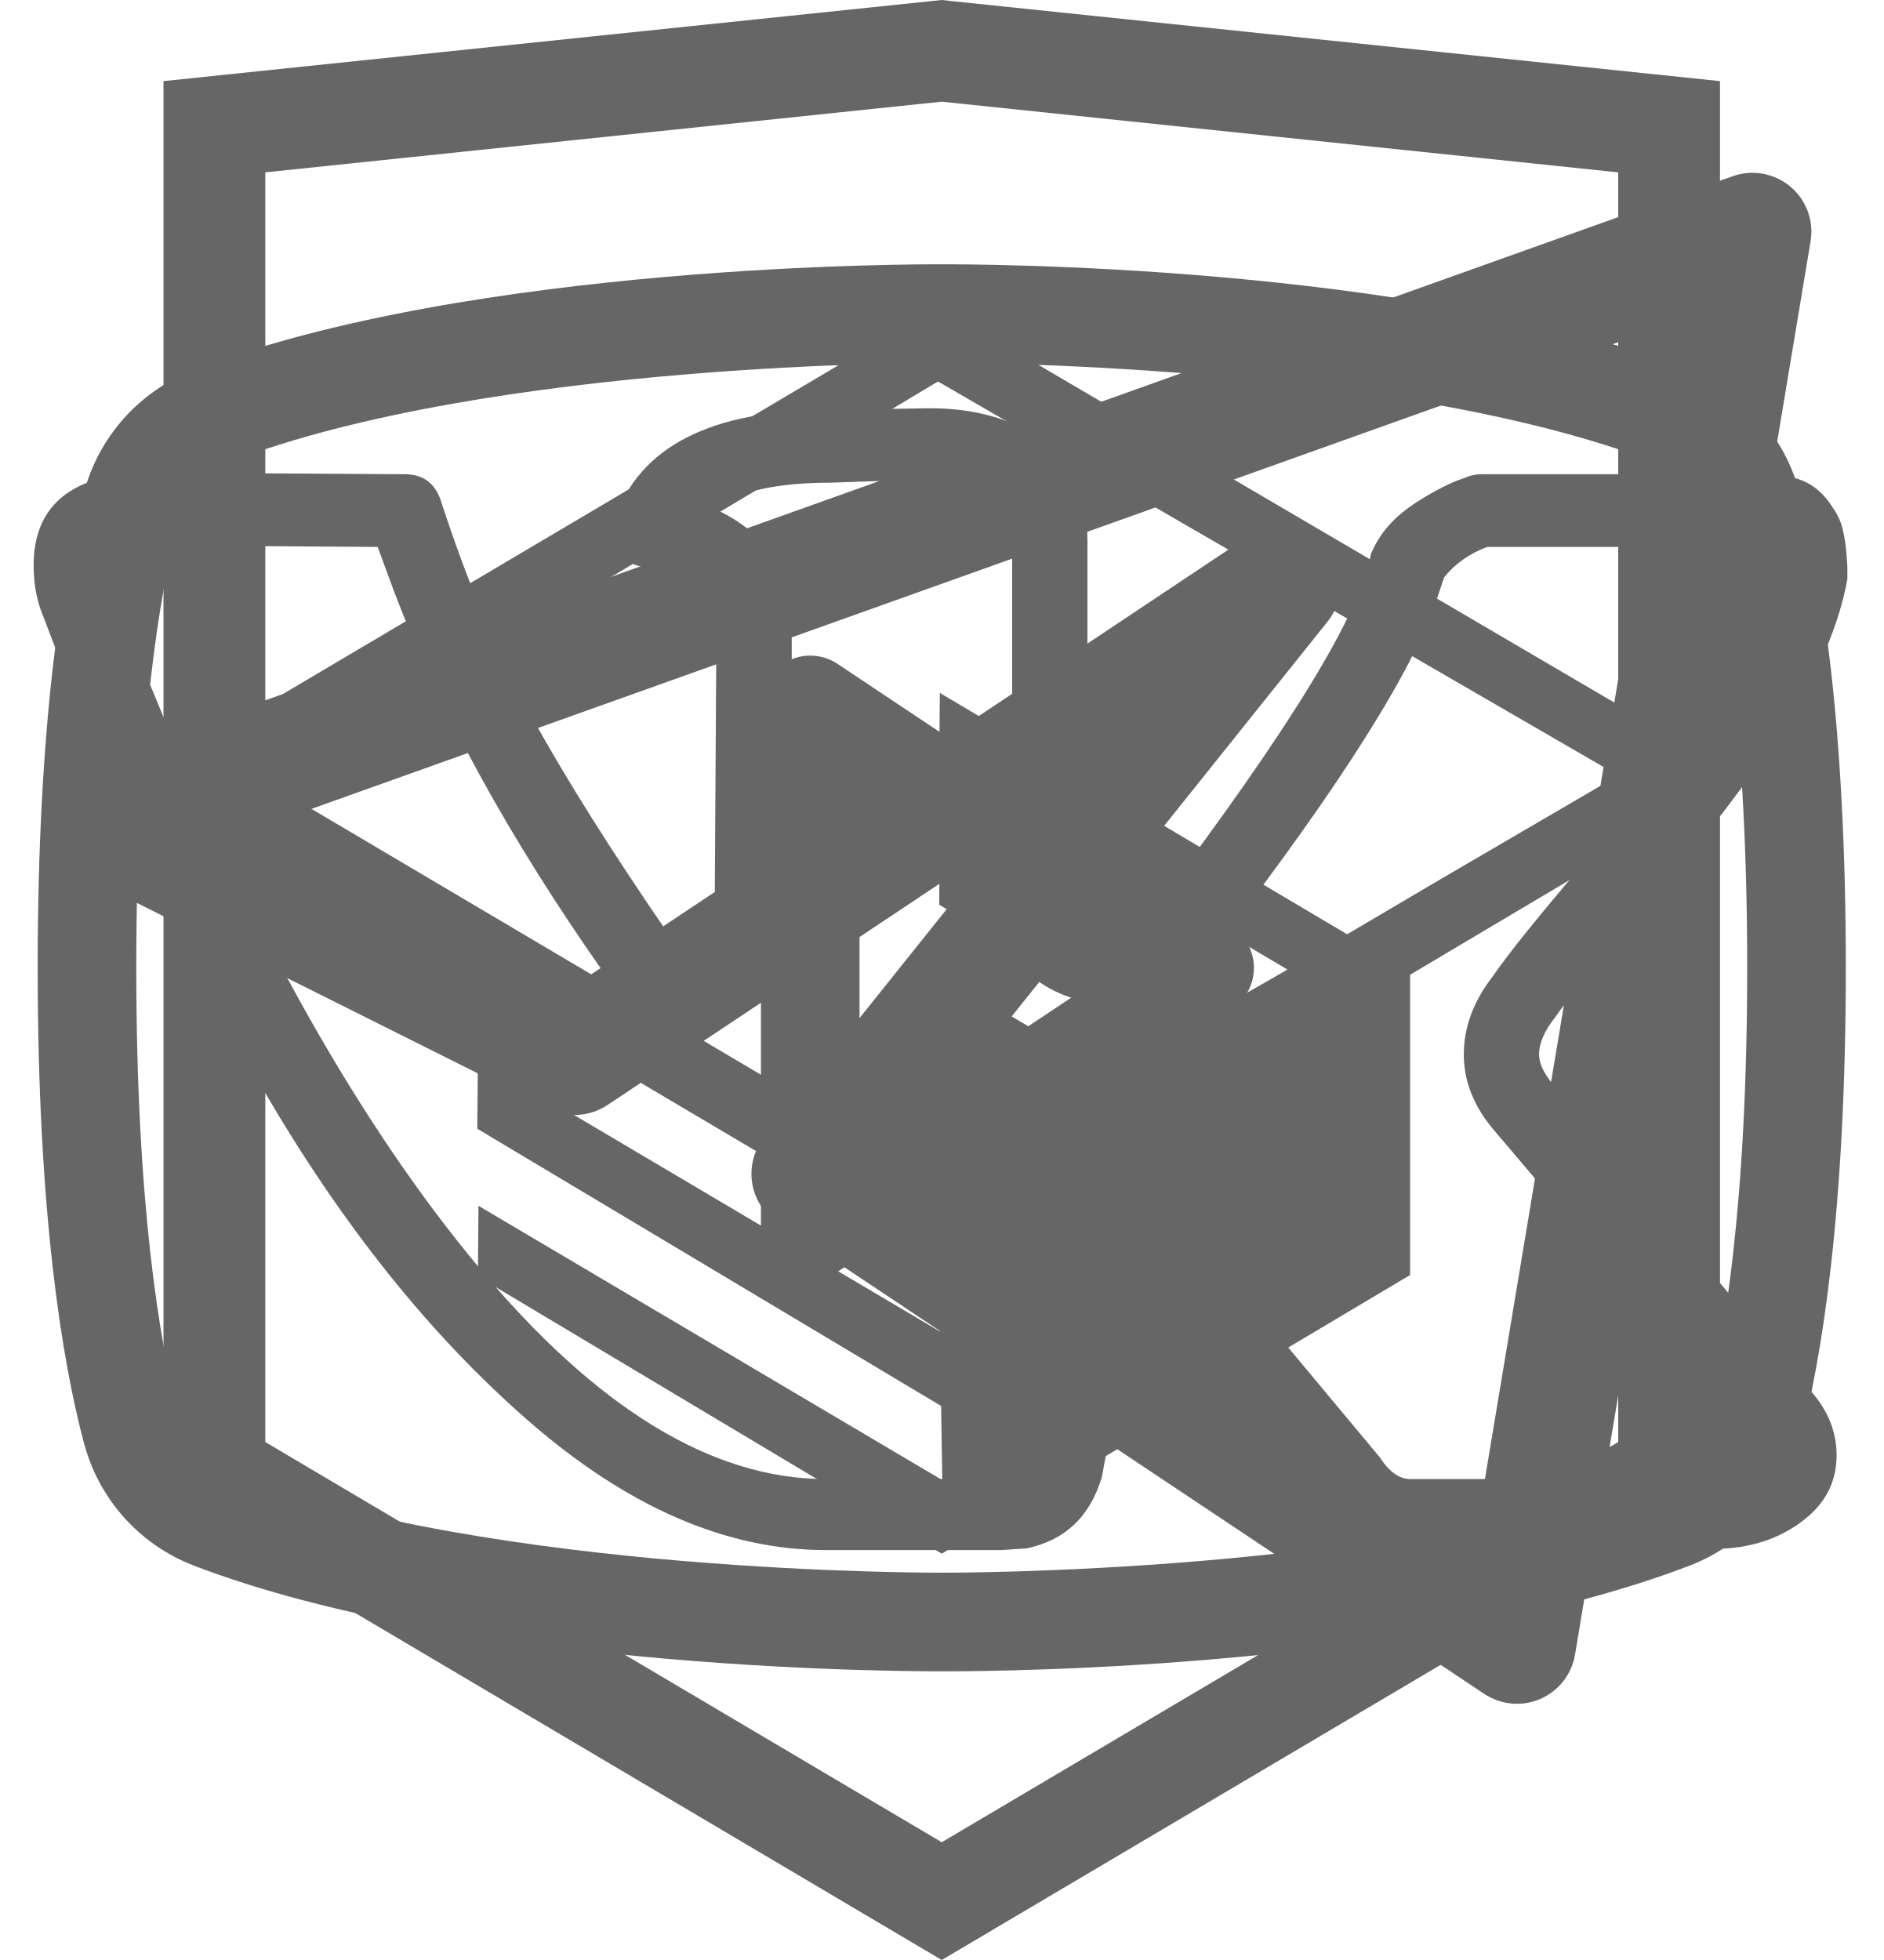
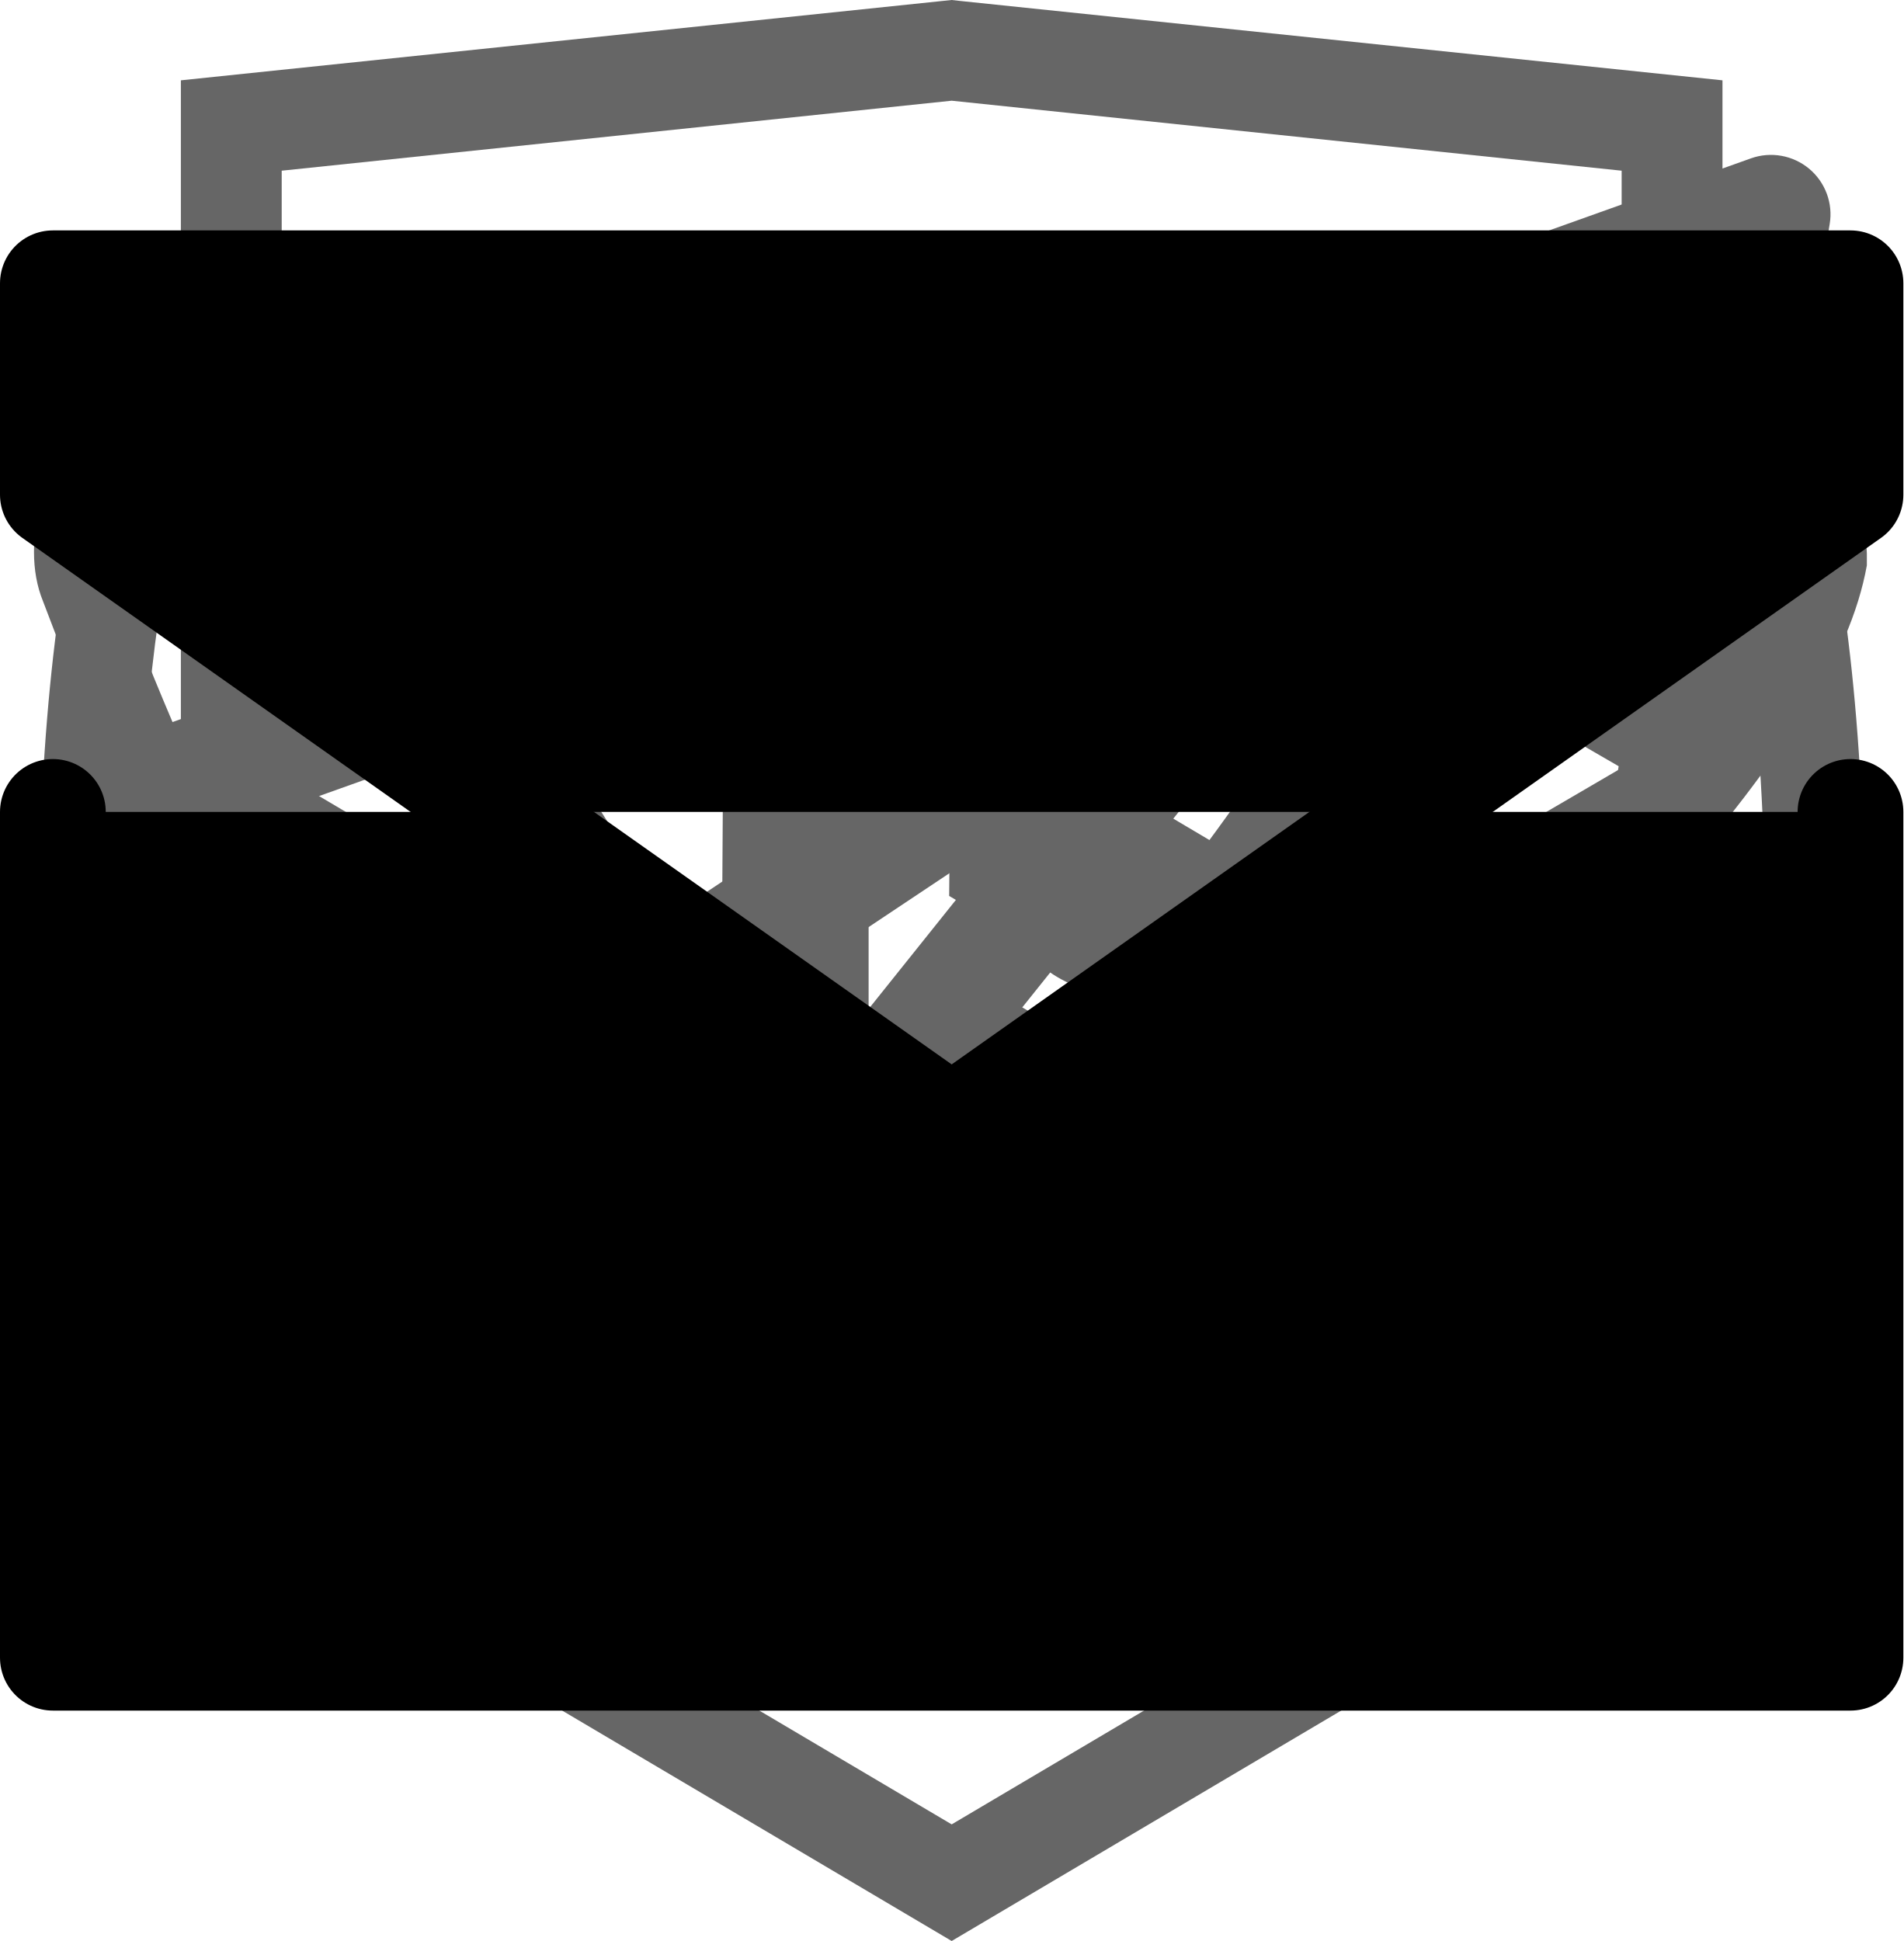
<svg xmlns="http://www.w3.org/2000/svg">
  <style>:root svg:not(:target) { display: none }</style>
  <svg viewBox="0 0 27 34" id="icon-academy">
    <path d="M13.643 0.016L13.5 0L0 1.407V26.013L13.5 34L27 26.013V1.407L13.643 0.016ZM25.234 25.015L13.5 31.957L1.766 25.015V14.929L13.451 21.845L13.47 23.098L5.454 18.355L5.443 19.58L13.489 24.389L13.509 25.675L5.464 20.917L5.454 22.143L13.5 26.951L21.624 22.118V20.893V16.909L25.243 14.759L25.234 25.015ZM25.234 13.452L22.015 15.332L20.532 16.207L13.467 12.02L13.456 13.245L19.496 16.818L19.443 16.849L19.313 16.925L18.454 17.417L13.467 14.469L13.456 15.694L17.392 18.022L16.459 18.631L16.438 18.644L13.467 16.902L13.456 18.127L15.403 19.262L13.415 20.448L1.797 13.576L13.435 6.618L25.234 13.452ZM25.234 12.227L13.44 5.311L1.766 12.22V2.99L13.5 1.764L25.234 2.99V12.227Z" fill="#666666" />
  </svg>
  <svg viewBox="0 0 28 17" id="icon-vk">
    <path d="M0.5 2.339C0.5 1.484 1.015 1.023 2.045 0.956L6.015 0.981C6.282 0.981 6.459 1.107 6.548 1.358C6.957 2.615 7.414 3.701 7.92 4.615C8.426 5.528 9.088 6.58 9.905 7.771C9.976 7.922 10.092 7.997 10.251 7.997C10.376 7.997 10.473 7.938 10.544 7.821L10.624 7.544L10.651 3.194C10.651 2.892 10.576 2.691 10.425 2.59C10.274 2.49 9.994 2.414 9.585 2.364C9.266 2.314 9.106 2.129 9.106 1.811C9.106 1.744 9.115 1.693 9.132 1.66C9.505 0.57 10.571 0.025 12.33 0.025L13.822 0C14.497 0 15.056 0.159 15.5 0.478C15.944 0.796 16.166 1.299 16.166 1.987V7.695C16.291 7.779 16.406 7.821 16.513 7.821C16.779 7.821 17.01 7.67 17.205 7.368C19.159 4.786 20.216 3.06 20.376 2.188C20.376 2.171 20.394 2.129 20.429 2.062C20.553 1.811 20.758 1.593 21.042 1.408C21.326 1.224 21.575 1.098 21.788 1.031C21.859 0.998 21.939 0.981 22.028 0.981H26.157L26.424 1.006C26.779 1.006 27.054 1.165 27.25 1.484C27.321 1.584 27.37 1.693 27.396 1.811C27.423 1.928 27.441 2.045 27.45 2.163C27.459 2.28 27.463 2.347 27.463 2.364V2.54C27.339 3.227 27.023 3.961 26.517 4.74C26.011 5.52 25.367 6.362 24.585 7.268C23.804 8.173 23.316 8.768 23.12 9.053C22.96 9.254 22.88 9.439 22.88 9.607C22.88 9.741 22.951 9.892 23.093 10.059L26.983 14.686C27.197 14.955 27.303 15.248 27.303 15.567C27.303 15.952 27.143 16.271 26.823 16.522C26.504 16.774 26.122 16.916 25.678 16.95L25.225 16.975H21.175C21.157 16.975 21.122 16.979 21.069 16.987C21.015 16.996 20.98 17 20.962 17C20.571 17 20.207 16.841 19.87 16.522C19.745 16.388 18.91 15.399 17.365 13.555C17.276 13.437 17.152 13.328 16.992 13.228C16.921 13.496 16.828 13.882 16.712 14.385C16.597 14.888 16.513 15.248 16.459 15.466L16.379 15.893C16.202 16.48 15.829 16.832 15.26 16.95L14.887 16.975H12.276C10.802 16.975 9.332 16.338 7.867 15.064C6.401 13.789 5.083 12.142 3.91 10.122C2.738 8.102 1.646 5.75 0.633 3.068C0.544 2.85 0.5 2.607 0.5 2.339ZM16.513 8.852C16.14 8.852 15.802 8.756 15.5 8.563C15.198 8.37 15.047 8.106 15.047 7.771V1.987C15.047 1.651 14.958 1.412 14.781 1.27C14.603 1.127 14.292 1.056 13.848 1.056L12.33 1.107C11.566 1.107 10.989 1.232 10.598 1.484C11.379 1.836 11.77 2.406 11.77 3.194V7.62C11.735 8.039 11.557 8.387 11.237 8.663C10.918 8.94 10.562 9.078 10.171 9.078C9.639 9.078 9.23 8.835 8.946 8.349C7.56 6.371 6.53 4.493 5.855 2.716L5.615 2.062L2.072 2.037C1.841 2.037 1.712 2.05 1.686 2.075C1.659 2.1 1.646 2.171 1.646 2.288C1.646 2.439 1.663 2.599 1.699 2.766L2.258 4.175C3.75 7.813 5.371 10.68 7.121 12.775C8.87 14.871 10.589 15.919 12.276 15.919H14.941C15.047 15.919 15.127 15.889 15.18 15.831C15.234 15.772 15.278 15.659 15.314 15.491L15.367 15.24L15.873 13.027C16.015 12.725 16.14 12.524 16.246 12.423C16.442 12.239 16.672 12.146 16.939 12.146C17.365 12.146 17.8 12.389 18.244 12.876L20.509 15.592C20.651 15.81 20.802 15.919 20.962 15.919H25.358C25.891 15.919 26.157 15.793 26.157 15.541C26.157 15.458 26.131 15.374 26.078 15.29L22.214 10.738C21.912 10.386 21.761 10.009 21.761 9.607C21.761 9.204 21.903 8.819 22.188 8.45C22.419 8.114 22.867 7.557 23.533 6.777C24.199 5.998 24.781 5.268 25.278 4.59C25.776 3.91 26.104 3.294 26.264 2.741L26.344 2.414C26.326 2.381 26.317 2.326 26.317 2.251C26.317 2.175 26.308 2.112 26.291 2.062H22.108C21.841 2.163 21.628 2.314 21.468 2.515L21.308 2.993C20.864 4.149 19.701 5.935 17.818 8.349C17.445 8.684 17.01 8.852 16.513 8.852Z" fill="#666666" />
  </svg>
  <svg viewBox="0 0 25 19" id="icon-youtube">
    <path d="M16.351 8.793L11.114 5.302C11.016 5.237 10.902 5.2 10.784 5.195C10.666 5.189 10.549 5.216 10.445 5.272C10.341 5.328 10.254 5.411 10.193 5.512C10.132 5.613 10.1 5.729 10.1 5.847V12.829C10.1 12.948 10.133 13.065 10.194 13.167C10.256 13.269 10.344 13.352 10.449 13.407C10.552 13.463 10.669 13.489 10.786 13.484C10.904 13.478 11.017 13.44 11.114 13.375L16.351 9.884C16.441 9.824 16.515 9.743 16.566 9.648C16.617 9.553 16.644 9.446 16.644 9.338C16.644 9.23 16.617 9.124 16.566 9.029C16.515 8.934 16.441 8.852 16.351 8.793ZM11.409 11.607V7.069L14.813 9.338L11.409 11.607ZM23.889 3.044C23.794 2.675 23.613 2.335 23.361 2.051C23.109 1.766 22.792 1.546 22.438 1.407C18.718 -0.022 12.751 1.91553e-05 12.5 1.91553e-05C12.249 1.91553e-05 6.282 -0.022 2.562 1.407C2.208 1.546 1.891 1.766 1.639 2.051C1.387 2.335 1.206 2.675 1.111 3.044C0.827 4.113 0.5 6.076 0.5 9.338C0.5 12.6 0.827 14.564 1.111 15.633C1.206 16.001 1.387 16.341 1.639 16.626C1.891 16.91 2.208 17.131 2.562 17.269C6.282 18.698 12.249 18.676 12.5 18.676H12.576C13.329 18.676 18.893 18.633 22.438 17.269C22.792 17.131 23.109 16.91 23.361 16.626C23.613 16.341 23.794 16.001 23.889 15.633C24.173 14.564 24.5 12.6 24.5 9.338C24.5 6.076 24.173 4.113 23.889 3.044ZM22.624 15.306C22.581 15.472 22.499 15.626 22.385 15.755C22.271 15.884 22.129 15.984 21.969 16.047C18.478 17.389 12.566 17.367 12.5 17.367C12.434 17.367 6.522 17.389 3.031 16.047C2.871 15.984 2.728 15.884 2.615 15.755C2.501 15.626 2.419 15.472 2.376 15.306C2.115 14.302 1.809 12.458 1.809 9.338C1.809 6.218 2.115 4.375 2.376 3.371C2.419 3.204 2.501 3.05 2.615 2.922C2.728 2.793 2.871 2.692 3.031 2.629C6.522 1.287 12.434 1.309 12.5 1.309C12.566 1.309 18.478 1.287 21.969 2.629C22.129 2.692 22.271 2.793 22.385 2.922C22.499 3.05 22.581 3.204 22.624 3.371C22.886 4.375 23.191 6.218 23.191 9.338C23.191 12.458 22.886 14.302 22.624 15.306Z" fill="#666666" />
  </svg>
  <svg viewBox="0 0 21 18" id="icon-tg">
    <path fill-rule="evenodd" clip-rule="evenodd" d="M19.961 0.153C20.139 0.302 20.226 0.535 20.187 0.764L17.561 16.521C17.524 16.741 17.379 16.927 17.174 17.016C16.97 17.105 16.735 17.083 16.549 16.96L8.671 11.707C8.518 11.605 8.414 11.444 8.386 11.262C8.358 11.08 8.407 10.895 8.522 10.751L11.133 7.488L6.773 10.394C6.577 10.525 6.326 10.541 6.115 10.435L0.863 7.809C0.628 7.692 0.485 7.445 0.501 7.182C0.517 6.92 0.688 6.692 0.936 6.604L19.319 0.038C19.538 -0.04 19.782 0.004 19.961 0.153ZM2.826 7.323L6.362 9.09L13.923 4.05C14.193 3.87 14.553 3.913 14.771 4.152C14.99 4.391 15.002 4.753 14.8 5.006L9.995 11.012L16.433 15.304L18.708 1.651L2.826 7.323Z" fill="#666666" />
  </svg>
+   <svg viewBox="0 0 18 14" id="icon-mail">
+     <path d="M0.5 5.5V13.5H17.5V5.5M0.5 0.5H17.5V2.5L9 8.5L0.5 2.5V0.5Z" stroke="black" stroke-linecap="round" stroke-linejoin="round" />
+   </svg>
</svg>
